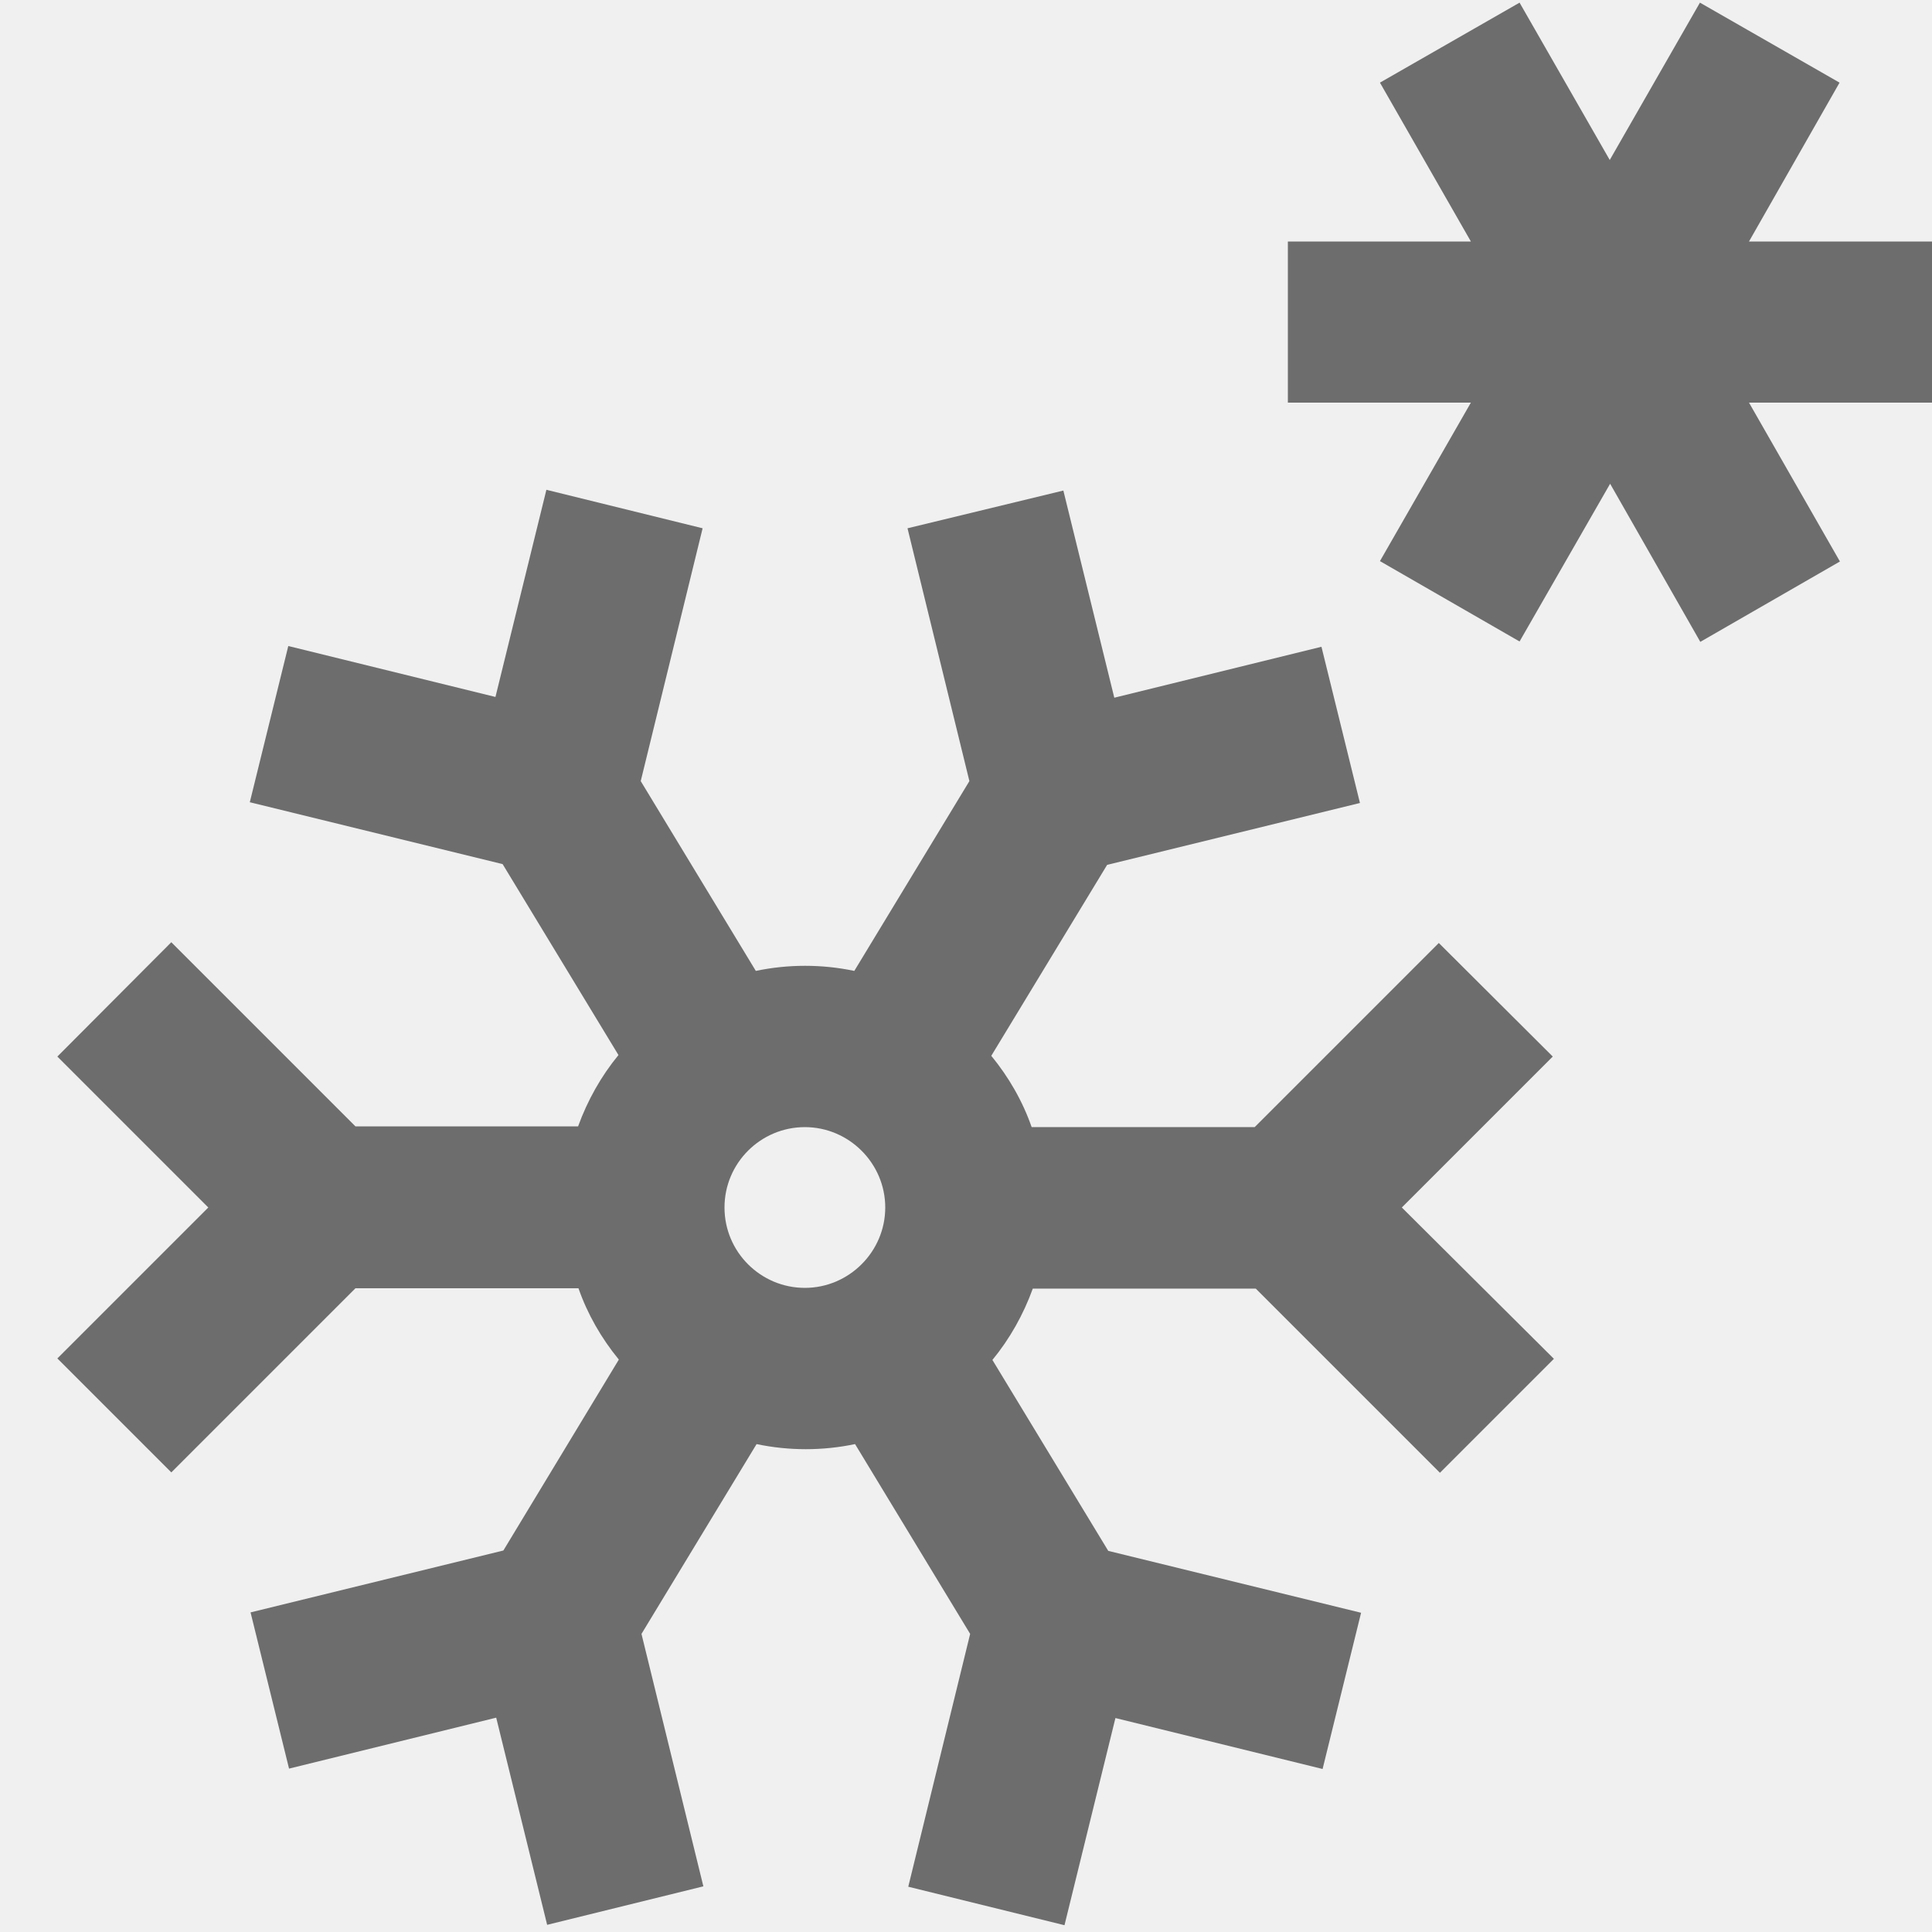
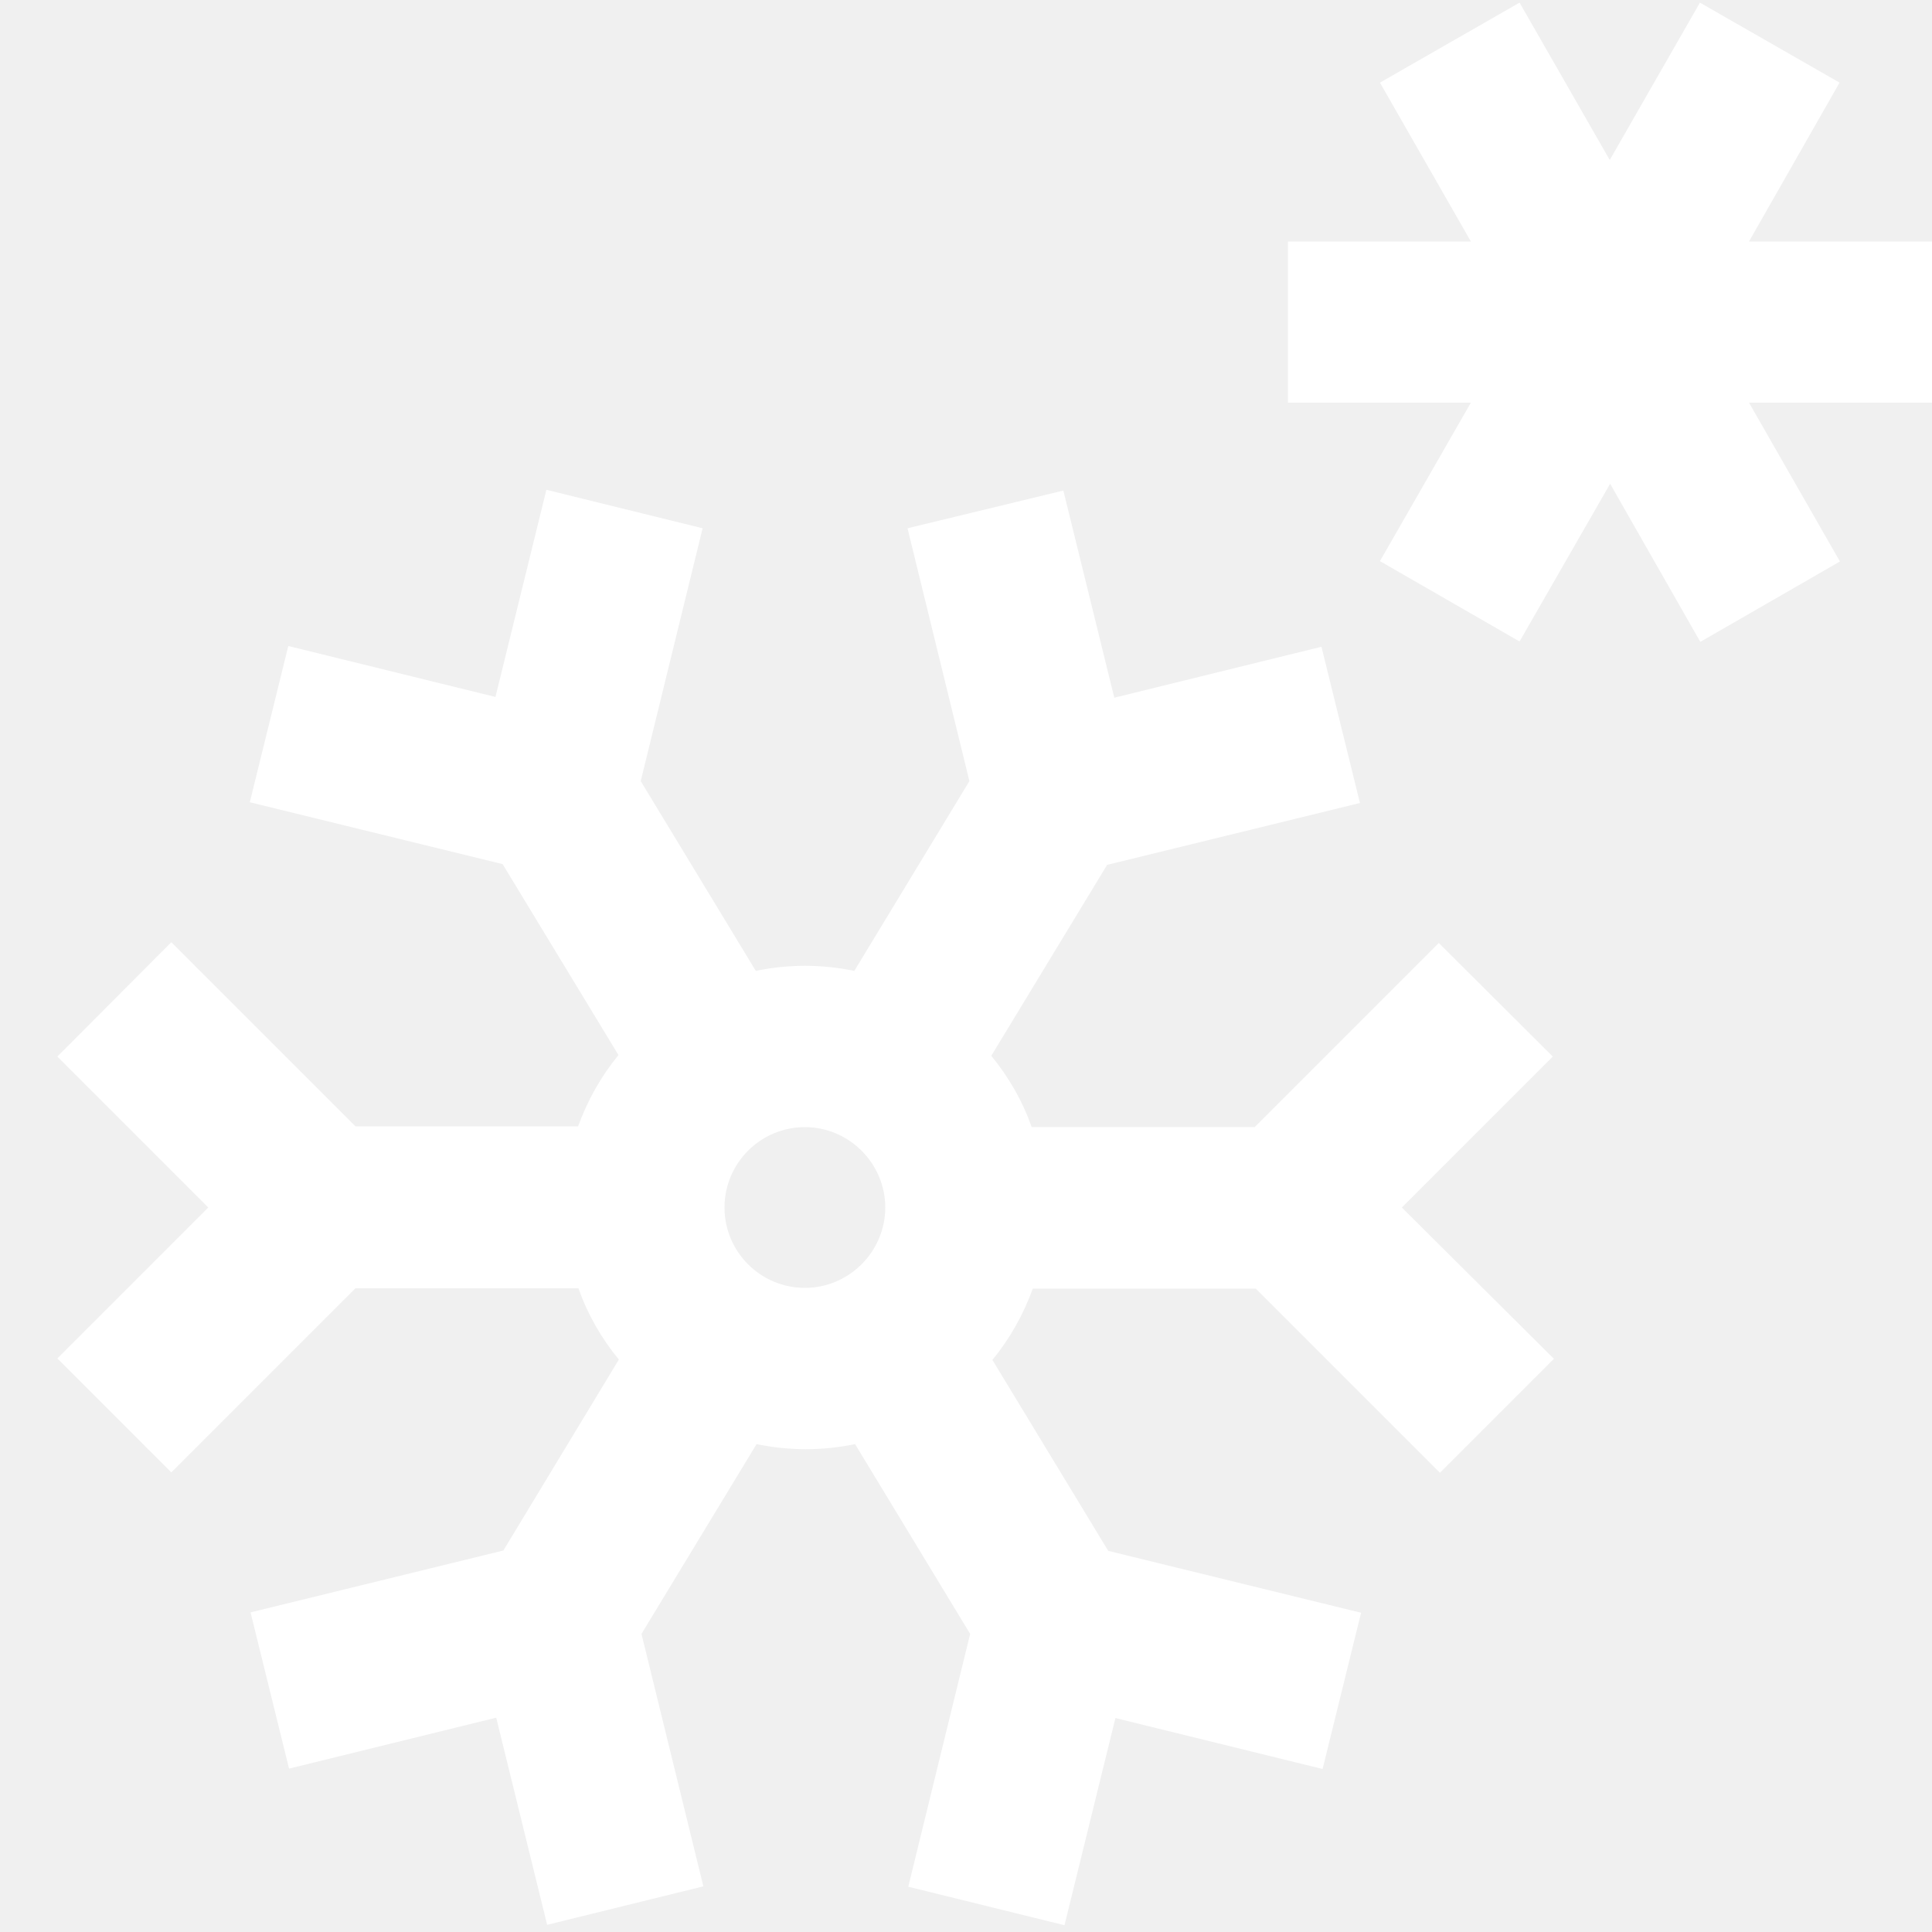
<svg xmlns="http://www.w3.org/2000/svg" id="Layer_1" data-name="Layer 1" version="1.1" viewBox="0 0 512 512">
  <defs>
    <style>
      .cls-1 {
-         fill: #6d6d6d;
+         fill: white;
        stroke-width: 0px;
      }
    </style>
  </defs>
  <path class="cls-1" d="M381.3,249.9l-48.8,48.8h-59.1c-2.4-6.9-6.1-13.3-10.7-18.9l30.7-50.6,67-16.4-10.2-41.4-54.9,13.5-13.5-54.9-41.3,10,16.4,67-30.5,50.3c-8.6-1.8-17.5-1.8-26.1,0l-30.5-50.3,16.4-67-41.4-10.2-13.5,54.9-54.9-13.5-10.2,41.4,67,16.4,30.7,50.6c-4.6,5.6-8.2,12-10.7,18.9h-59l-48.8-48.8-30.2,30.3,40,40-40,40,30.2,30.2,48.8-48.8h59.1c2.4,6.9,6.1,13.3,10.7,18.9l-30.6,50.6-67,16.4,10.2,41.4,54.9-13.5,13.5,54.9,41.4-10.2-16.4-66.9,30.5-50.3c8.6,1.8,17.5,1.8,26.1,0l30.5,50.3-16.4,67,41.4,10.2,13.5-54.9,54.9,13.5,10.2-41.4-67-16.4-30.7-50.6c4.6-5.6,8.2-12,10.7-18.9h59.1l48.8,48.8,30.2-30.2-40.3-40.1,40-40-30.2-30.1ZM192,320c0-11.8,9.6-21.3,21.3-21.3s21.3,9.6,21.3,21.3-9.6,21.3-21.3,21.3-21.3-9.5-21.3-21.3ZM512,106.7h-48.5l24.1,42.1-37,21.3-23.9-41.9-24,41.8-37-21.3,24.1-42h-48.5v-42.7h48.5l-24.1-42.1L402.7.7l23.9,41.7L450.5.7l37,21.2-24,42.1h48.5v42.7Z" />
</svg>
